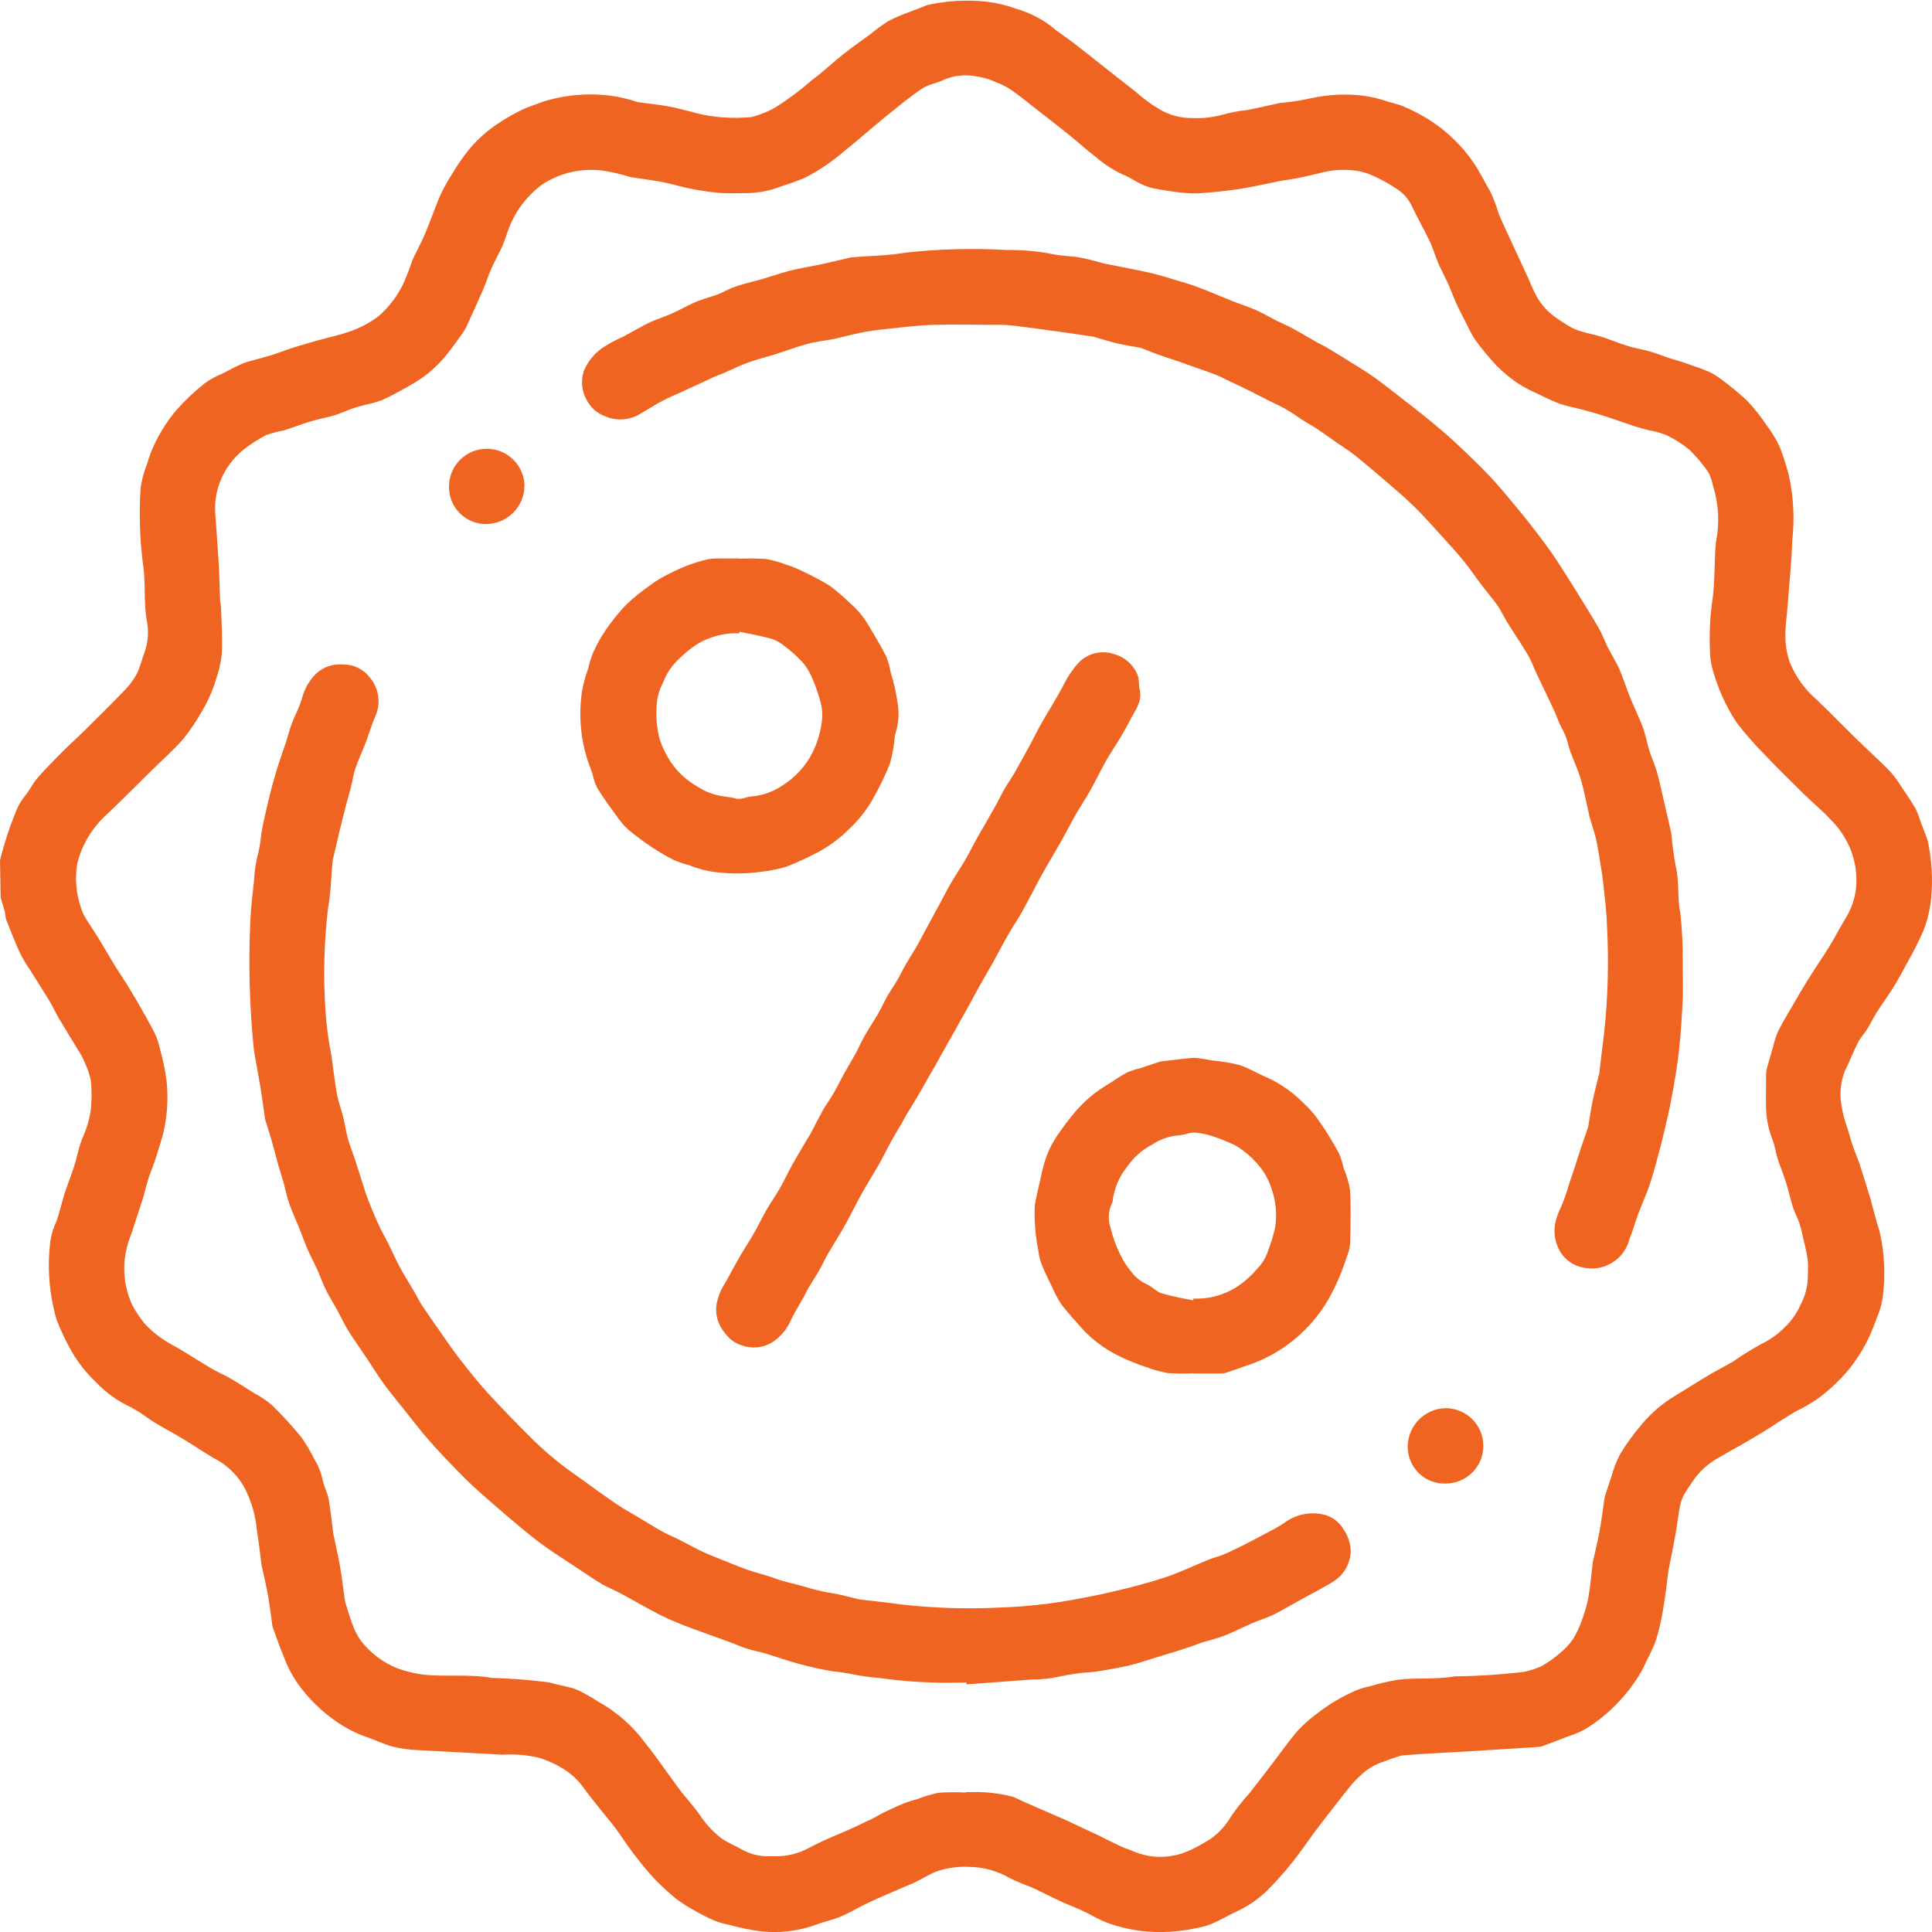
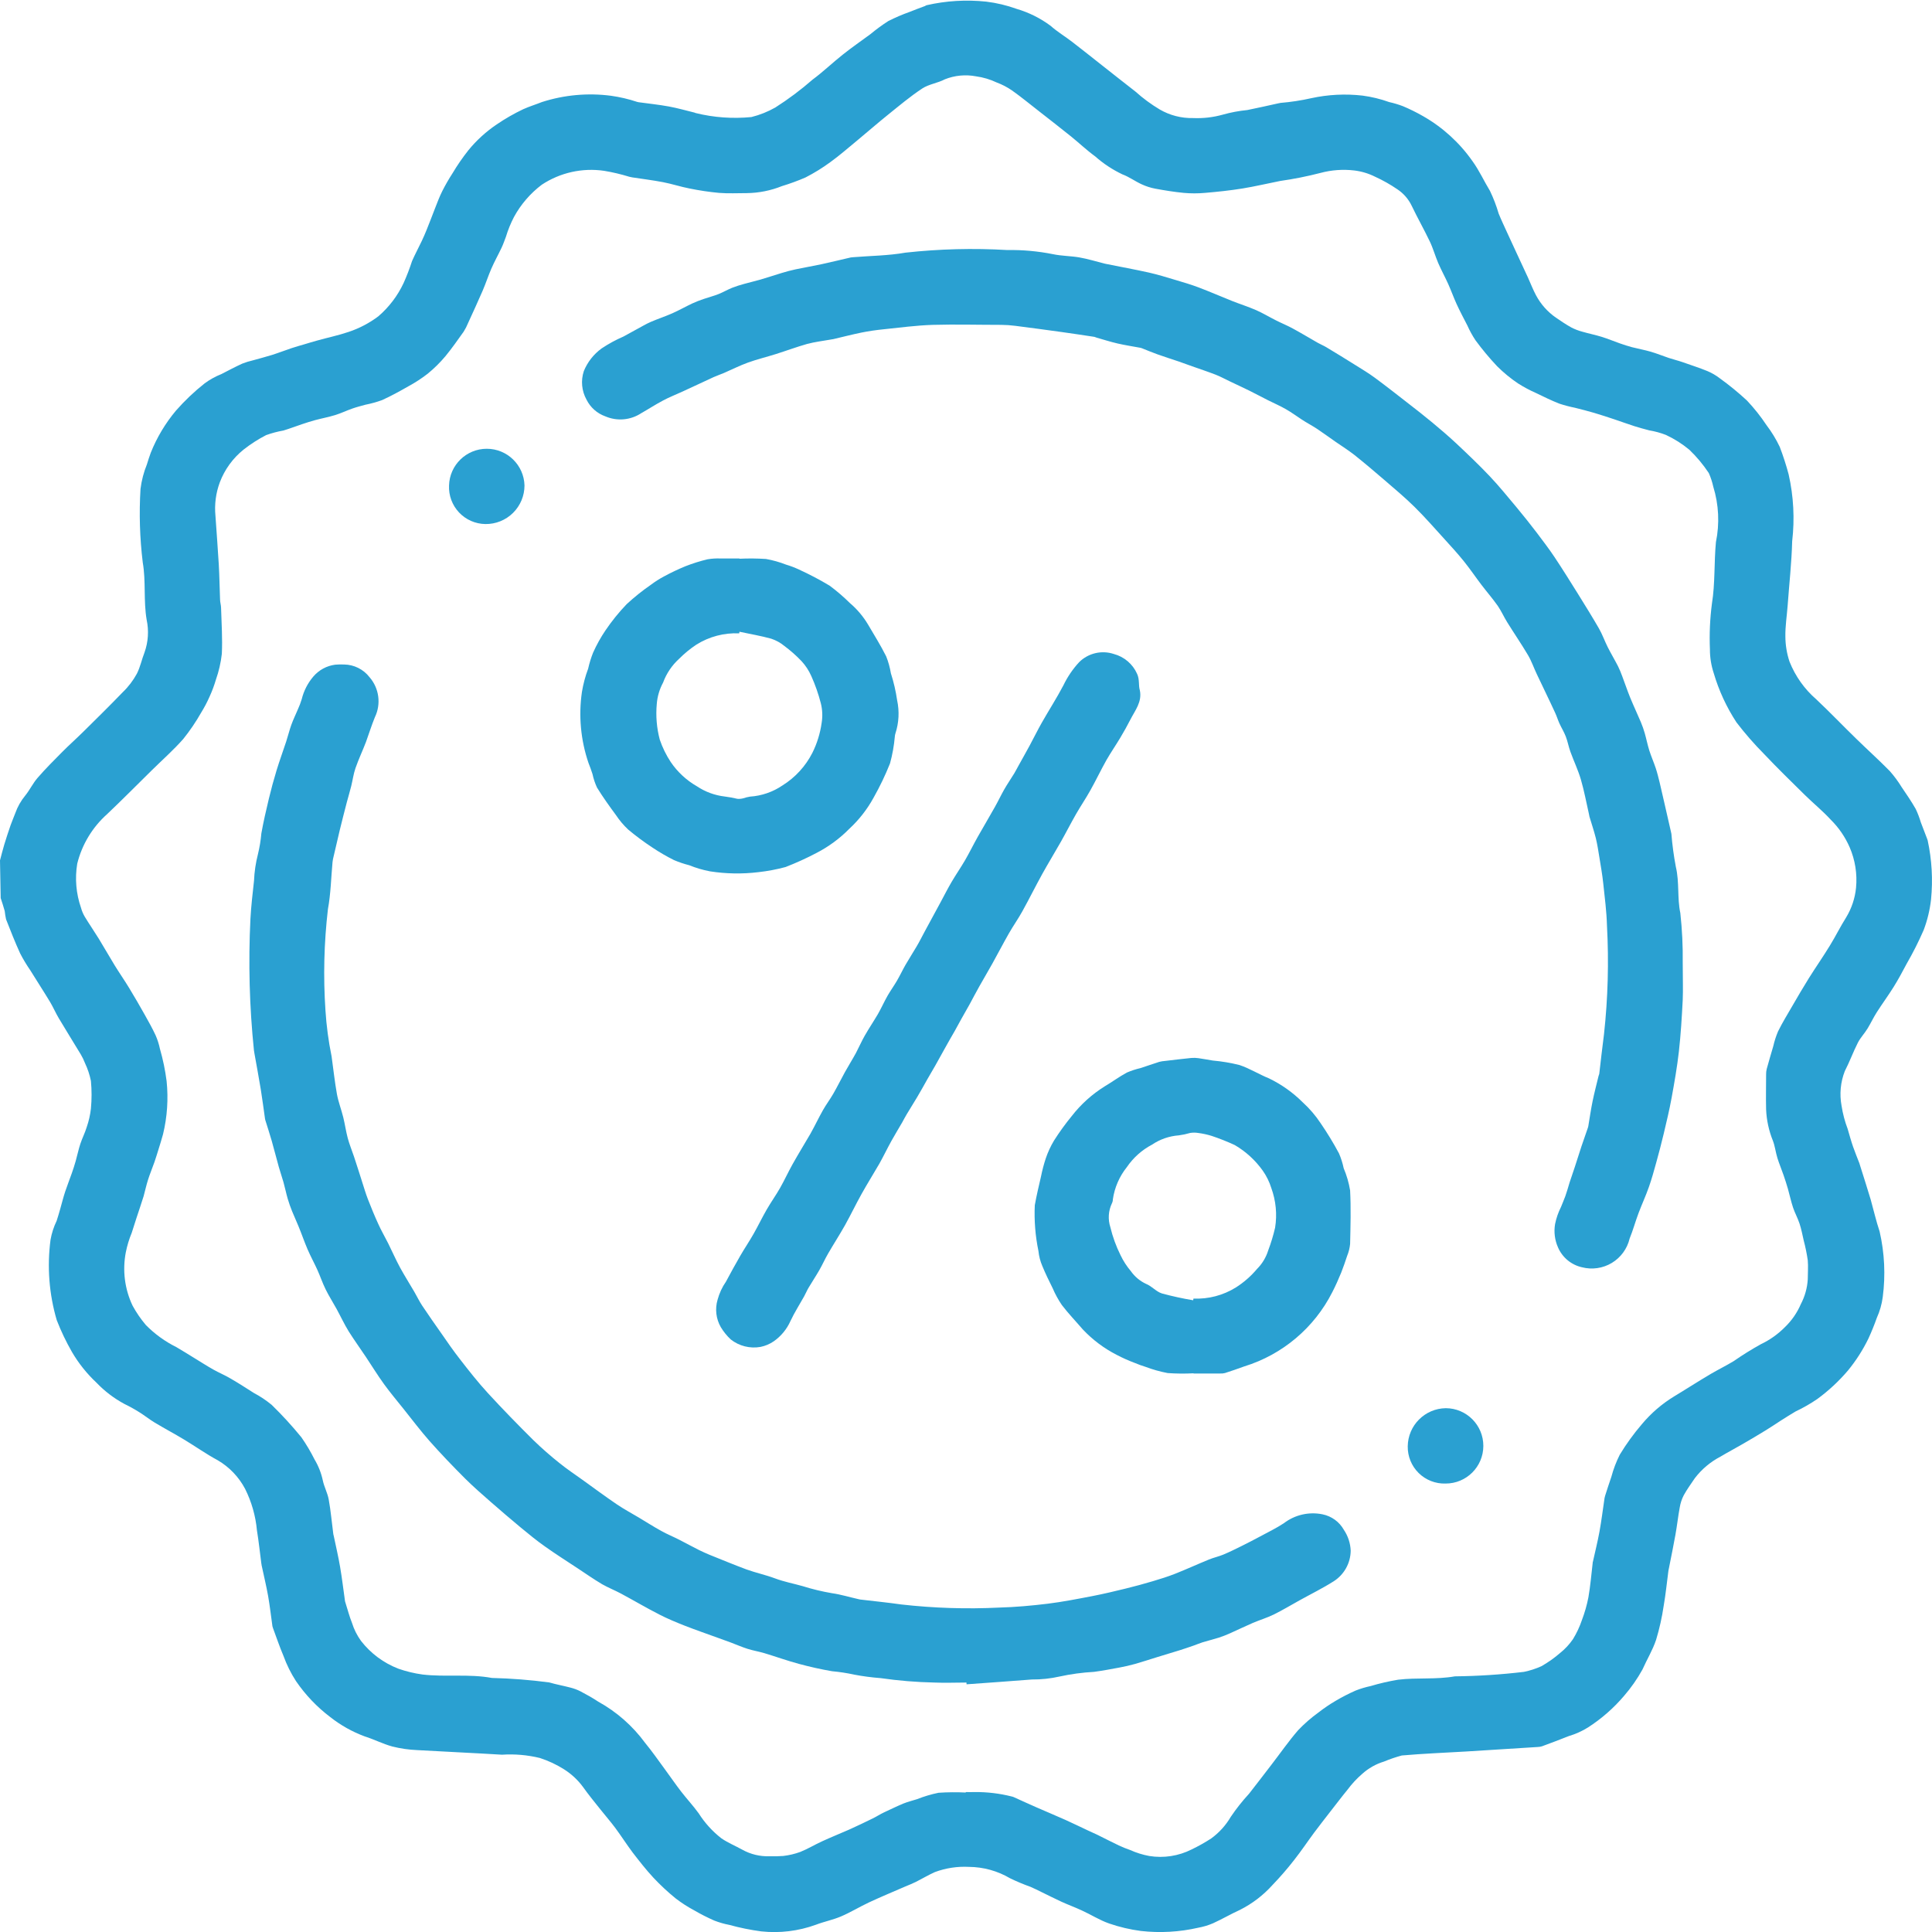
<svg xmlns="http://www.w3.org/2000/svg" width="65.064" height="65.066" viewBox="0 0 65.064 65.066">
  <defs>
-     <style>.a{fill:#f06421;}</style>
+     <style>.a{fill:#2aa0d1;}</style>
  </defs>
  <g transform="translate(-66.96 -146.947)">
    <path class="a" d="M66.96,175.923c.048-.179.091-.359.145-.536.067-.22.139-.438.214-.655.047-.136.108-.267.156-.4a1.95,1.95,0,0,1,.335-.592c.154-.189.26-.419.419-.6.261-.3.545-.586.827-.869.23-.231.474-.448.706-.677.447-.441.894-.881,1.33-1.333a2.568,2.568,0,0,0,.479-.628c.117-.234.164-.481.256-.713a2.021,2.021,0,0,0,.072-1.1c-.11-.644-.021-1.3-.131-1.928a13.636,13.636,0,0,1-.076-2.479,3.28,3.28,0,0,1,.215-.825c.038-.133.085-.264.131-.395a5.219,5.219,0,0,1,.847-1.416,7.339,7.339,0,0,1,.97-.921,2.5,2.5,0,0,1,.562-.311c.232-.12.462-.242.7-.351a2.518,2.518,0,0,1,.363-.112c.214-.061.431-.115.643-.182s.439-.155.66-.229c.14-.047.283-.086.425-.128s.283-.086.425-.125c.357-.1.721-.175,1.071-.294a3.5,3.5,0,0,0,1-.526,3.35,3.35,0,0,0,.85-1.122,7.342,7.342,0,0,0,.283-.737c.1-.228.218-.445.324-.669.059-.124.114-.25.165-.377.1-.241.187-.484.283-.725.079-.2.152-.4.247-.587a6.416,6.416,0,0,1,.345-.6,7.136,7.136,0,0,1,.535-.776,4.423,4.423,0,0,1,.95-.866,6.624,6.624,0,0,1,.895-.514c.209-.094.424-.159.632-.242a5.343,5.343,0,0,1,2.323-.211,4.94,4.94,0,0,1,.886.208c.013,0,.026.007.04.009.341.047.684.082,1.023.144.291.053.577.136.865.206a.349.349,0,0,0,.037.015,5.563,5.563,0,0,0,1.879.135,3.2,3.2,0,0,0,.806-.322,10.394,10.394,0,0,0,1.253-.938c.353-.261.671-.568,1.015-.84.3-.24.622-.461.933-.691a6.2,6.2,0,0,1,.6-.44,6.074,6.074,0,0,1,.716-.308c.173-.071.348-.134.523-.2.018-.007.033-.024.052-.027a6.123,6.123,0,0,1,2.009-.121,4.634,4.634,0,0,1,1.022.243,3.627,3.627,0,0,1,1.147.571c.224.2.486.356.725.54.34.261.675.53,1.012.795.374.294.747.59,1.123.882a5.246,5.246,0,0,0,.814.6,2.139,2.139,0,0,0,1.126.29,3.2,3.2,0,0,0,1-.115,4.7,4.7,0,0,1,.825-.155c.352-.07.7-.151,1.054-.228.02,0,.039-.009.059-.012a7.573,7.573,0,0,0,1.04-.159,5.287,5.287,0,0,1,1.729-.087,4.323,4.323,0,0,1,.894.217,3.376,3.376,0,0,1,.467.14,6.142,6.142,0,0,1,.675.334,5.14,5.14,0,0,1,1.667,1.519c.231.319.387.671.588,1a4.989,4.989,0,0,1,.292.763c.087.216.189.426.285.639q.158.346.319.691c.128.275.257.549.383.825.091.2.166.4.27.595a2.143,2.143,0,0,0,.669.753c.17.117.342.233.522.333a1.81,1.81,0,0,0,.37.142c.215.063.437.107.651.173s.411.15.618.222c.133.046.267.091.4.126.21.054.424.092.632.152s.407.143.611.211c.151.05.307.087.457.139.28.1.562.188.835.3a1.844,1.844,0,0,1,.418.241,9.5,9.5,0,0,1,.922.754,6.236,6.236,0,0,1,.657.827,4.177,4.177,0,0,1,.447.733,9.316,9.316,0,0,1,.3.927,6.7,6.7,0,0,1,.119,2.252c-.019.721-.1,1.44-.152,2.161-.026.349-.083.7-.077,1.047a2.717,2.717,0,0,0,.14.848,3.286,3.286,0,0,0,.9,1.268c.462.435.9.894,1.356,1.337.37.361.755.708,1.118,1.077a3.834,3.834,0,0,1,.4.54c.165.242.331.485.476.739a3.135,3.135,0,0,1,.172.451c.069.183.14.365.21.548a.347.347,0,0,1,.02.057,6.428,6.428,0,0,1,.114,1.989,4.248,4.248,0,0,1-.248,1.031,11.248,11.248,0,0,1-.573,1.136c-.14.265-.282.529-.44.783-.181.29-.385.566-.569.855-.111.174-.2.365-.307.541s-.241.309-.328.481c-.159.312-.278.644-.439.955a2.131,2.131,0,0,0-.11,1.168,3.837,3.837,0,0,0,.206.78c.058.2.114.405.182.6s.141.37.212.555c.009.025.015.051.023.076.12.384.245.766.359,1.151.1.356.182.721.3,1.073a6.235,6.235,0,0,1,.105,2.209,2.487,2.487,0,0,1-.2.7c-.084.239-.18.474-.284.7a5.472,5.472,0,0,1-.688,1.073,6.049,6.049,0,0,1-1.029.957,5.368,5.368,0,0,1-.736.422c-.167.1-.33.2-.493.305s-.327.217-.494.319q-.393.241-.793.472c-.248.144-.5.276-.749.425a2.6,2.6,0,0,0-.862.725c-.128.19-.264.376-.374.576a1.372,1.372,0,0,0-.134.406c-.057.305-.09.615-.145.92-.066.373-.144.744-.217,1.116-.006.033-.015.066-.02.1-.052.393-.091.789-.159,1.179a7.964,7.964,0,0,1-.256,1.147c-.115.346-.31.664-.459,1a5.2,5.2,0,0,1-.621.889,5.5,5.5,0,0,1-1.215,1.063,2.6,2.6,0,0,1-.64.288c-.3.12-.6.232-.906.345a.493.493,0,0,1-.14.024q-1.2.077-2.4.151c-.728.044-1.457.071-2.183.135a4.925,4.925,0,0,0-.6.205,1.932,1.932,0,0,0-.736.417,3.276,3.276,0,0,0-.487.524c-.2.243-.392.5-.586.746-.181.233-.362.465-.538.7-.228.307-.44.626-.677.926a10.459,10.459,0,0,1-.729.842,3.723,3.723,0,0,1-1.1.841c-.308.14-.6.312-.909.452a2.336,2.336,0,0,1-.493.148,5.779,5.779,0,0,1-1.933.109,5.423,5.423,0,0,1-1.069-.252c-.32-.111-.613-.3-.922-.44-.226-.105-.462-.191-.689-.295s-.448-.218-.672-.326c-.121-.059-.241-.12-.365-.173a6.838,6.838,0,0,1-.691-.29,2.764,2.764,0,0,0-1.38-.382,2.862,2.862,0,0,0-1.149.175c-.223.1-.432.226-.65.335-.111.056-.228.1-.341.148-.407.177-.817.347-1.219.534-.322.15-.626.338-.952.477-.271.116-.568.173-.844.279a4.1,4.1,0,0,1-1.844.224,8.013,8.013,0,0,1-1.072-.218,2.9,2.9,0,0,1-.508-.146,6.687,6.687,0,0,1-.681-.347,4.422,4.422,0,0,1-.62-.4,7.519,7.519,0,0,1-.751-.7c-.249-.268-.475-.559-.7-.85-.2-.268-.383-.554-.583-.825-.159-.213-.335-.413-.5-.622-.2-.25-.4-.494-.586-.756a2.349,2.349,0,0,0-.64-.595,3.605,3.605,0,0,0-.811-.38,4.223,4.223,0,0,0-1.277-.111c-.951-.058-1.9-.1-2.855-.155a4.161,4.161,0,0,1-.838-.121c-.318-.087-.617-.242-.932-.341a4.276,4.276,0,0,1-1.157-.649,5.2,5.2,0,0,1-1.156-1.213,4.162,4.162,0,0,1-.421-.848c-.131-.307-.237-.625-.354-.939a.28.28,0,0,1-.018-.058c-.048-.338-.085-.677-.144-1.013-.063-.354-.148-.7-.223-1.055,0-.013,0-.027-.006-.04-.049-.375-.088-.752-.149-1.124a3.924,3.924,0,0,0-.4-1.4,2.431,2.431,0,0,0-.921-.961c-.389-.208-.751-.467-1.13-.695-.331-.2-.672-.38-1-.578-.176-.106-.336-.237-.511-.345a5.036,5.036,0,0,0-.5-.277,3.775,3.775,0,0,1-.946-.721,4.584,4.584,0,0,1-.821-1.029,7.866,7.866,0,0,1-.513-1.073,6.553,6.553,0,0,1-.209-2.708,2.432,2.432,0,0,1,.206-.637c.043-.131.081-.264.12-.4.057-.2.106-.4.17-.592s.149-.408.221-.613c.047-.134.091-.27.13-.407.055-.193.094-.391.157-.581s.157-.372.215-.564a2.913,2.913,0,0,0,.141-.622,4.976,4.976,0,0,0,0-.933,2.62,2.62,0,0,0-.2-.6,1.842,1.842,0,0,0-.141-.292c-.246-.409-.5-.812-.743-1.222-.106-.179-.188-.372-.295-.55-.215-.356-.44-.7-.66-1.057a5.277,5.277,0,0,1-.344-.572c-.172-.377-.324-.763-.475-1.149a2.577,2.577,0,0,1-.045-.279c-.039-.148-.09-.292-.136-.437Zm32.524,31.393V207.3c.1,0,.2.006.3,0a4.9,4.9,0,0,1,1.244.148.329.329,0,0,1,.076.024c.253.113.5.23.758.341.323.142.649.277.971.421.256.115.509.239.763.358.106.05.213.095.318.146.242.119.482.244.726.36a3.846,3.846,0,0,0,.384.155,2.8,2.8,0,0,0,.64.2,2.338,2.338,0,0,0,1.427-.22,6,6,0,0,0,.658-.369,2.4,2.4,0,0,0,.662-.731,6.582,6.582,0,0,1,.614-.776c.254-.322.5-.648.752-.974.3-.389.58-.794.9-1.164a4.9,4.9,0,0,1,.688-.6,5.144,5.144,0,0,1,.578-.392,6.389,6.389,0,0,1,.674-.346,3.158,3.158,0,0,1,.5-.15,7.611,7.611,0,0,1,.93-.215c.633-.076,1.27,0,1.911-.113a21.746,21.746,0,0,0,2.326-.151,2.8,2.8,0,0,0,.585-.189,3.882,3.882,0,0,0,.641-.454,2.135,2.135,0,0,0,.425-.459,3.169,3.169,0,0,0,.3-.64,4.646,4.646,0,0,0,.219-.766c.067-.385.1-.776.145-1.165,0-.013,0-.027.008-.04.074-.336.158-.67.22-1.008.068-.376.115-.755.171-1.133a.486.486,0,0,1,.02-.079c.069-.213.136-.427.21-.638a3.9,3.9,0,0,1,.283-.743,7.735,7.735,0,0,1,.744-1.027,4.394,4.394,0,0,1,1.088-.937c.182-.108.36-.222.54-.333.233-.143.464-.29.7-.427.253-.147.516-.277.766-.428a10.58,10.58,0,0,1,.916-.57,2.865,2.865,0,0,0,.809-.575,2.37,2.37,0,0,0,.535-.775,2.059,2.059,0,0,0,.233-.829c0-.216.019-.434,0-.647a6.044,6.044,0,0,0-.137-.669c-.043-.19-.08-.383-.141-.568s-.156-.354-.217-.536c-.069-.206-.113-.421-.173-.631-.044-.153-.093-.305-.145-.456-.068-.2-.149-.387-.21-.585s-.081-.4-.152-.582a3.164,3.164,0,0,1-.228-1.053c-.01-.393,0-.786,0-1.179a.71.71,0,0,1,.02-.181c.071-.257.145-.513.221-.768a3,3,0,0,1,.161-.5c.149-.3.322-.582.489-.87.18-.309.359-.618.548-.92.231-.369.481-.726.709-1.1.192-.311.353-.641.548-.949a2.377,2.377,0,0,0,.333-1,2.771,2.771,0,0,0-.215-1.361,2.98,2.98,0,0,0-.638-.93c-.276-.3-.591-.555-.879-.839-.459-.452-.919-.9-1.364-1.371a11.031,11.031,0,0,1-.931-1.067,6.243,6.243,0,0,1-.766-1.658,2.531,2.531,0,0,1-.128-.8,8.983,8.983,0,0,1,.068-1.545c.11-.678.069-1.377.134-2.068a3.764,3.764,0,0,0-.09-1.869,2.415,2.415,0,0,0-.149-.455,4.613,4.613,0,0,0-.656-.786,3.637,3.637,0,0,0-.79-.5,2.85,2.85,0,0,0-.56-.153c-.165-.044-.33-.087-.493-.139-.225-.072-.448-.154-.672-.229s-.461-.153-.694-.222c-.213-.063-.428-.116-.643-.171a4.549,4.549,0,0,1-.524-.138c-.267-.105-.526-.231-.784-.357a4.506,4.506,0,0,1-.613-.327,4.78,4.78,0,0,1-.7-.576,9.341,9.341,0,0,1-.728-.873,3.358,3.358,0,0,1-.275-.5c-.124-.24-.251-.48-.364-.726-.1-.22-.182-.45-.281-.671-.107-.239-.235-.468-.338-.709s-.173-.5-.286-.732c-.191-.4-.413-.79-.605-1.192a1.384,1.384,0,0,0-.485-.558,5,5,0,0,0-.744-.42,2.13,2.13,0,0,0-.706-.213,3.025,3.025,0,0,0-1.139.083,12.3,12.3,0,0,1-1.353.27c-.425.083-.846.185-1.273.254s-.842.112-1.265.148a3.95,3.95,0,0,1-.711,0c-.322-.031-.642-.083-.961-.142a1.936,1.936,0,0,1-.453-.145c-.222-.1-.424-.252-.652-.336a3.9,3.9,0,0,1-.918-.606c-.284-.206-.54-.451-.814-.672-.361-.29-.726-.574-1.091-.859-.3-.233-.59-.473-.9-.692a2.339,2.339,0,0,0-.512-.266,2.363,2.363,0,0,0-.7-.208,1.888,1.888,0,0,0-1.044.1c-.242.129-.54.163-.765.311-.4.264-.771.577-1.147.879-.352.283-.692.581-1.04.869-.3.246-.587.5-.9.726a6.121,6.121,0,0,1-.846.523,7.493,7.493,0,0,1-.792.29,3.277,3.277,0,0,1-1.182.236c-.311,0-.625.017-.934-.008a9.192,9.192,0,0,1-1-.149c-.3-.058-.589-.155-.888-.212-.343-.066-.69-.108-1.035-.161-.033-.005-.066-.013-.1-.021a6.422,6.422,0,0,0-.848-.2,3.016,3.016,0,0,0-2.1.468,3.4,3.4,0,0,0-.936,1.086,3.868,3.868,0,0,0-.272.669c-.047.12-.087.243-.142.359-.112.237-.241.467-.346.707s-.188.5-.294.745c-.158.367-.326.729-.492,1.092a1.766,1.766,0,0,1-.149.291c-.2.281-.4.567-.617.83a4.466,4.466,0,0,1-.594.586,4.734,4.734,0,0,1-.649.423c-.29.166-.584.328-.888.466a3.79,3.79,0,0,1-.559.155c-.149.041-.3.079-.444.13-.194.068-.381.159-.577.219-.221.068-.449.11-.673.17-.147.039-.293.087-.437.135-.211.07-.419.151-.632.215a3.548,3.548,0,0,0-.583.155,4.766,4.766,0,0,0-.758.487,2.593,2.593,0,0,0-.8,1.1,2.531,2.531,0,0,0-.148,1.131c.036.546.081,1.09.112,1.636.023.392.027.785.043,1.178,0,.094.032.187.034.281.015.518.051,1.037.026,1.553a3.976,3.976,0,0,1-.2.871,4.245,4.245,0,0,1-.212.568,4.345,4.345,0,0,1-.284.54,6.756,6.756,0,0,1-.6.885c-.33.375-.708.708-1.065,1.06-.5.492-.993.991-1.5,1.472a3.3,3.3,0,0,0-1.009,1.671,3.026,3.026,0,0,0,.127,1.485,1.214,1.214,0,0,0,.126.3c.152.251.319.492.473.742.183.3.354.6.537.9.157.255.328.5.484.757.182.3.357.6.529.908.128.227.255.455.365.691a2.3,2.3,0,0,1,.144.452,7.223,7.223,0,0,1,.225,1.087,5.3,5.3,0,0,1-.12,1.789c-.049.179-.105.357-.16.534-.041.132-.082.265-.128.4-.07.2-.15.39-.214.589s-.1.378-.152.564c-.074.243-.159.482-.237.723-.055.169-.108.339-.163.509a3.507,3.507,0,0,0-.2.659,2.9,2.9,0,0,0,.23,1.8,3.9,3.9,0,0,0,.445.648,3.84,3.84,0,0,0,1.029.745c.2.118.4.241.595.362.216.132.429.269.65.394.188.106.39.189.577.3.267.155.527.322.787.488a3.551,3.551,0,0,1,.6.4,13.088,13.088,0,0,1,1,1.092,5.985,5.985,0,0,1,.443.746,2.316,2.316,0,0,1,.278.705c.046.22.161.426.2.646.069.375.1.757.151,1.136,0,.027.01.053.016.079.073.353.156.7.217,1.06.066.382.11.768.165,1.152a.482.482,0,0,0,.023.076c.069.216.125.437.21.647a2.1,2.1,0,0,0,.305.61,2.917,2.917,0,0,0,1.263.938,4.177,4.177,0,0,0,.807.194c.774.092,1.557-.028,2.338.116a17.985,17.985,0,0,1,1.931.151c.235.069.477.111.714.174a1.62,1.62,0,0,1,.336.125c.206.108.409.221.6.348a4.89,4.89,0,0,1,1.577,1.386c.234.284.445.588.664.886.185.251.361.51.552.757s.407.479.591.733a3.32,3.32,0,0,0,.765.842c.218.149.467.252.7.38a1.758,1.758,0,0,0,.916.223,4.323,4.323,0,0,0,.467-.01,2.5,2.5,0,0,0,.571-.135c.251-.1.485-.243.732-.356.305-.14.617-.266.923-.4.266-.12.528-.246.79-.374.127-.062.245-.14.372-.2.216-.1.434-.207.656-.3.151-.061.311-.1.467-.149a4.215,4.215,0,0,1,.718-.214A7.794,7.794,0,0,1,99.484,207.316Z" />
    <path class="a" d="M219.7,220.5c0,.528.015.887,0,1.246-.03.582-.065,1.165-.13,1.743-.059.522-.151,1.041-.245,1.558-.074.406-.171.808-.266,1.209-.078.328-.164.654-.254.979-.075.273-.151.546-.245.813-.105.3-.237.583-.348.878s-.186.577-.3.856a1.312,1.312,0,0,1-1.606.968,1.153,1.153,0,0,1-.805-.666,1.369,1.369,0,0,1-.1-.79,2.311,2.311,0,0,1,.2-.576c.046-.12.1-.237.144-.359.053-.153.1-.31.145-.465.057-.175.119-.348.176-.523.076-.231.147-.462.223-.692.072-.215.148-.429.222-.643a.256.256,0,0,0,.009-.039c.047-.279.087-.56.144-.838s.132-.564.2-.846a.723.723,0,0,0,.025-.076c.054-.447.1-.895.16-1.34a22.442,22.442,0,0,0,.1-3.647c-.013-.478-.075-.955-.126-1.431-.031-.293-.083-.583-.13-.874-.035-.217-.068-.435-.12-.648-.061-.244-.143-.483-.215-.725-.006-.019-.007-.04-.011-.06-.091-.4-.164-.8-.277-1.188-.094-.32-.24-.624-.354-.939-.06-.165-.09-.342-.153-.506s-.146-.293-.214-.442c-.054-.118-.091-.244-.146-.361-.2-.437-.415-.871-.62-1.307-.1-.21-.175-.434-.293-.633-.222-.376-.47-.736-.7-1.107-.112-.18-.2-.379-.317-.551-.172-.245-.37-.472-.551-.71-.2-.263-.385-.537-.592-.794s-.423-.494-.642-.734c-.335-.368-.663-.745-1.017-1.094-.326-.322-.68-.617-1.027-.917-.332-.286-.666-.569-1.009-.842-.2-.156-.412-.288-.619-.432s-.421-.3-.636-.444c-.167-.11-.343-.2-.512-.312s-.352-.244-.537-.35-.4-.2-.6-.3-.407-.213-.612-.314c-.225-.111-.453-.216-.679-.324-.159-.075-.313-.161-.477-.224-.258-.1-.521-.186-.782-.279-.148-.053-.3-.108-.444-.159-.24-.082-.483-.157-.722-.243-.183-.065-.362-.141-.542-.212a.223.223,0,0,0-.039-.01c-.257-.048-.516-.087-.771-.146-.235-.054-.465-.129-.7-.195a.665.665,0,0,0-.076-.027c-.363-.055-.726-.11-1.09-.161q-.788-.11-1.578-.211a3.831,3.831,0,0,0-.466-.032c-.772,0-1.545-.022-2.317,0-.552.018-1.1.092-1.651.149-.247.025-.494.06-.737.109-.324.066-.645.15-.967.225-.02,0-.04.006-.06.009-.272.049-.549.08-.815.152-.352.1-.695.228-1.044.338-.314.1-.635.176-.944.288-.276.1-.54.234-.81.351-.113.049-.23.086-.342.137-.354.162-.7.328-1.058.491-.217.1-.441.186-.652.3-.249.131-.485.286-.731.425a1.278,1.278,0,0,1-1.209.107,1.131,1.131,0,0,1-.635-.564,1.2,1.2,0,0,1-.09-.96,1.773,1.773,0,0,1,.6-.764,4.625,4.625,0,0,1,.735-.4c.22-.119.438-.242.658-.361a2.862,2.862,0,0,1,.275-.138c.236-.1.478-.18.711-.283s.448-.226.675-.333a3.894,3.894,0,0,1,.388-.152c.167-.058.34-.1.5-.165s.3-.148.454-.21a3.942,3.942,0,0,1,.408-.132c.18-.051.364-.092.544-.144.24-.07.476-.15.715-.222.153-.046.308-.089.464-.122.294-.062.59-.112.883-.175.329-.071.655-.152.982-.227a.581.581,0,0,1,.081-.008c.586-.048,1.18-.051,1.757-.153a20.372,20.372,0,0,1,3.432-.088,7.227,7.227,0,0,1,1.537.139c.3.063.6.059.888.109s.561.136.84.206l.06.013c.483.1.969.185,1.45.293.3.068.6.161.894.249.259.077.519.153.772.249.381.144.755.308,1.134.459.267.106.542.192.805.307.226.1.438.228.658.339.194.1.4.181.587.285.282.153.556.32.835.478.092.052.192.092.282.146q.5.3.992.609c.216.135.436.267.641.418.382.281.755.575,1.129.866.269.209.539.418.8.636s.552.463.814.709c.384.361.767.725,1.129,1.107.319.337.612.7.909,1.054.234.281.46.567.682.857.2.267.407.536.593.815.272.409.532.826.792,1.243.237.382.475.764.7,1.154.116.2.194.427.3.637s.234.424.345.64a3.3,3.3,0,0,1,.142.338c.091.24.172.484.269.722.114.278.243.55.36.827a3.3,3.3,0,0,1,.13.372c.055.193.093.391.154.583s.149.392.215.59c.052.157.091.319.131.48.053.219.1.439.152.658l.235,1.03c0,.013.007.026.009.04a10.5,10.5,0,0,0,.15,1.115c.124.517.043,1.052.151,1.556A13.73,13.73,0,0,1,219.7,220.5Z" transform="translate(-96.069 -41.124)" />
    <path class="a" d="M140.656,313.266c-.359,0-.719.016-1.077,0a14.915,14.915,0,0,1-1.813-.149,8.055,8.055,0,0,1-.887-.117,5.962,5.962,0,0,0-.746-.115c-.378-.064-.753-.149-1.123-.249-.389-.105-.769-.242-1.154-.358-.189-.057-.386-.088-.574-.148s-.378-.143-.567-.214c-.137-.051-.275-.1-.413-.15-.376-.137-.755-.267-1.128-.413-.294-.116-.587-.237-.867-.381-.433-.222-.852-.469-1.281-.7-.209-.112-.433-.2-.637-.316-.284-.168-.556-.359-.832-.541-.363-.24-.732-.473-1.086-.725-.286-.2-.559-.425-.829-.648q-.5-.416-.994-.848c-.3-.262-.6-.524-.878-.8-.411-.412-.816-.832-1.2-1.267-.3-.341-.578-.709-.863-1.066-.225-.281-.457-.558-.669-.85s-.4-.6-.6-.9-.4-.576-.588-.874c-.15-.244-.271-.506-.409-.758-.12-.219-.256-.43-.366-.654s-.181-.441-.279-.658-.228-.455-.329-.689c-.111-.258-.2-.524-.309-.785-.067-.168-.146-.331-.213-.5-.055-.138-.107-.279-.148-.422-.053-.183-.09-.371-.142-.555s-.109-.341-.157-.513c-.082-.292-.155-.586-.238-.877-.068-.238-.146-.473-.219-.709a.262.262,0,0,1-.008-.039c-.047-.326-.088-.654-.141-.979-.067-.413-.145-.824-.218-1.236,0-.027-.01-.053-.013-.08a29.13,29.13,0,0,1-.119-4.436c.023-.43.074-.858.121-1.286a4.3,4.3,0,0,1,.132-.893,4.679,4.679,0,0,0,.115-.7c.07-.392.16-.781.253-1.169q.115-.48.259-.953c.1-.327.218-.648.325-.973.061-.186.106-.377.172-.56s.147-.345.219-.518a2.7,2.7,0,0,0,.132-.348,1.855,1.855,0,0,1,.39-.761,1.167,1.167,0,0,1,.738-.4,2.33,2.33,0,0,1,.3-.006,1.1,1.1,0,0,1,.853.425,1.235,1.235,0,0,1,.182,1.351c-.112.273-.2.558-.3.834-.113.294-.248.58-.352.878-.068.195-.094.4-.144.605-.046.183-.1.364-.149.547-.081.313-.162.626-.238.94s-.153.65-.228.975a.739.739,0,0,0-.015.1c-.049.529-.059,1.065-.155,1.585a18.584,18.584,0,0,0-.083,3.412,11.227,11.227,0,0,0,.206,1.543l.008.06c.056.4.1.812.172,1.213.049.266.149.522.214.785.057.232.089.47.151.7.056.209.14.411.209.617.054.16.105.322.157.483.042.131.082.263.125.394.06.186.115.374.185.555.109.28.222.557.347.83.1.226.228.442.339.664.135.271.255.549.4.815s.32.543.479.815c.09.154.166.317.265.466.21.316.429.627.648.938.2.291.405.586.624.866.3.388.608.779.941,1.142.5.544,1.015,1.072,1.539,1.591a11.641,11.641,0,0,0,.878.77c.246.2.512.375.77.561.385.277.766.56,1.158.826.24.163.5.3.746.448s.493.305.746.445c.2.112.42.2.628.308s.434.229.653.34c.108.055.219.1.331.15.419.168.836.342,1.261.5.314.113.644.183.957.3s.622.174.931.261a7.424,7.424,0,0,0,.991.239c.3.042.595.135.891.2a.514.514,0,0,0,.059.013c.461.055.922.1,1.382.166a20.42,20.42,0,0,0,3.3.105c.545-.015,1.09-.064,1.632-.13.5-.062,1-.16,1.5-.256.378-.073.752-.163,1.126-.254q.461-.113.917-.249c.254-.075.508-.155.754-.252.381-.151.754-.322,1.133-.477.156-.064.324-.1.48-.164.209-.087.412-.188.615-.288s.421-.214.629-.325c.269-.145.546-.279.8-.446a1.609,1.609,0,0,1,1.3-.3,1.068,1.068,0,0,1,.722.525,1.357,1.357,0,0,1,.229.7,1.238,1.238,0,0,1-.572,1.03c-.372.236-.771.432-1.157.646-.287.159-.568.329-.863.474-.224.11-.467.182-.7.281-.258.111-.511.235-.767.349a3.8,3.8,0,0,1-.383.149c-.179.057-.362.1-.542.155-.1.031-.2.075-.3.11-.154.053-.309.107-.465.156-.257.08-.515.157-.773.236s-.491.158-.74.228c-.172.049-.347.088-.522.121-.286.054-.572.107-.86.146a7.352,7.352,0,0,0-1.161.157,4.069,4.069,0,0,1-.932.1c-.732.058-1.466.109-2.2.162Z" transform="translate(-41.148 -109.654)" />
    <path class="a" d="M223.643,277.92c.077.387-.16.669-.317.976-.106.208-.221.413-.341.614-.152.254-.322.5-.467.753-.189.336-.355.686-.544,1.023-.15.269-.324.524-.477.791-.178.31-.34.63-.516.941-.205.363-.424.719-.626,1.084-.23.417-.442.844-.673,1.261-.139.251-.306.486-.448.735-.192.337-.371.681-.559,1.02-.142.255-.292.506-.435.761-.114.2-.222.411-.334.616-.09.163-.183.323-.274.485-.077.137-.15.276-.227.413-.094.166-.192.329-.285.5-.124.219-.244.441-.368.661-.088.156-.18.309-.269.464-.113.2-.222.4-.337.592s-.238.388-.355.583c-.053.087-.1.179-.149.268-.122.211-.25.419-.368.632-.138.25-.262.508-.4.756-.2.346-.411.682-.605,1.03s-.362.7-.555,1.047c-.182.324-.384.636-.57.957-.107.184-.193.38-.3.565-.115.2-.243.392-.361.591-.054.091-.094.191-.146.284-.155.279-.329.549-.464.838a1.651,1.651,0,0,1-.56.678,1.206,1.206,0,0,1-.445.189,1.262,1.262,0,0,1-1.005-.252,1.938,1.938,0,0,1-.333-.412,1.18,1.18,0,0,1-.109-.926,1.968,1.968,0,0,1,.283-.609q.236-.445.488-.882c.141-.243.3-.477.438-.721.155-.272.29-.554.446-.825.144-.25.313-.485.455-.736s.27-.53.415-.789c.193-.345.4-.68.6-1.024.148-.263.276-.536.425-.8.107-.189.24-.364.348-.553.137-.237.257-.484.39-.724.121-.218.254-.429.373-.648.1-.19.187-.391.294-.579.141-.247.3-.483.445-.73.115-.2.209-.413.323-.614.1-.175.219-.338.32-.512s.188-.36.289-.536c.119-.207.25-.407.37-.613.1-.165.181-.337.271-.5l.542-1c.122-.226.238-.457.369-.679.145-.247.309-.483.453-.731s.281-.529.428-.789c.188-.334.385-.662.574-1,.107-.189.2-.387.306-.575s.233-.371.347-.558c.054-.089.1-.184.152-.275.123-.222.248-.442.369-.666.138-.256.265-.517.409-.77.238-.419.5-.824.723-1.25a3.194,3.194,0,0,1,.527-.778,1.146,1.146,0,0,1,1.172-.28,1.193,1.193,0,0,1,.785.67C223.64,277.558,223.589,277.741,223.643,277.92Z" transform="translate(-118.294 -107.72)" />
    <path class="a" d="M187.773,257.991a8.084,8.084,0,0,1,.893.008,3.611,3.611,0,0,1,.675.19,3.144,3.144,0,0,1,.438.167,10.457,10.457,0,0,1,1.03.542,6.39,6.39,0,0,1,.682.585,2.9,2.9,0,0,1,.613.726c.207.354.425.7.61,1.07a2.72,2.72,0,0,1,.158.57,5.6,5.6,0,0,1,.211.911,2.143,2.143,0,0,1-.057,1.112.464.464,0,0,0-.022.118,5.016,5.016,0,0,1-.161.894,9.366,9.366,0,0,1-.551,1.15,4.124,4.124,0,0,1-.821,1.053,4.355,4.355,0,0,1-1.112.817,10.051,10.051,0,0,1-1.034.47,6.072,6.072,0,0,1-.918.173,5.929,5.929,0,0,1-1.627-.028,3.655,3.655,0,0,1-.7-.206,3.477,3.477,0,0,1-.513-.173,6.563,6.563,0,0,1-.727-.423,8.767,8.767,0,0,1-.815-.605,2.766,2.766,0,0,1-.41-.485c-.222-.3-.443-.61-.64-.929a2.175,2.175,0,0,1-.152-.456c-.043-.127-.085-.254-.136-.377a5.117,5.117,0,0,1-.22-2.386,4.138,4.138,0,0,1,.21-.786,3.567,3.567,0,0,1,.166-.539,4.929,4.929,0,0,1,.417-.75,6.732,6.732,0,0,1,.711-.88,7.348,7.348,0,0,1,.816-.654,3.276,3.276,0,0,1,.444-.283,7.464,7.464,0,0,1,.724-.344,5.583,5.583,0,0,1,.743-.233,2.071,2.071,0,0,1,.444-.027c.21,0,.42,0,.63,0Zm0,2.459-.009.054a2.5,2.5,0,0,0-1.444.381,3.735,3.735,0,0,0-.58.476,2.029,2.029,0,0,0-.539.8,1.806,1.806,0,0,0-.213.72,3.463,3.463,0,0,0,.1,1.2,3.3,3.3,0,0,0,.371.758,2.672,2.672,0,0,0,.881.816,2.13,2.13,0,0,0,.937.344,4,4,0,0,1,.428.078.6.6,0,0,0,.193-.017,1.447,1.447,0,0,1,.228-.057,2.209,2.209,0,0,0,1.1-.38,2.778,2.778,0,0,0,1-1.09,3.269,3.269,0,0,0,.314-1.011,1.622,1.622,0,0,0-.027-.663,5.742,5.742,0,0,0-.321-.917,1.832,1.832,0,0,0-.327-.5,4.528,4.528,0,0,0-.582-.515,1.364,1.364,0,0,0-.444-.244C188.491,260.587,188.131,260.526,187.773,260.45Z" transform="translate(-95.909 -92.227)" />
    <path class="a" d="M277.917,367.859a6.966,6.966,0,0,1-.872-.008,4.542,4.542,0,0,1-.744-.209c-.123-.038-.245-.082-.363-.132a5.366,5.366,0,0,1-.609-.272,4.2,4.2,0,0,1-1.139-.854c-.236-.275-.488-.536-.708-.824a3.371,3.371,0,0,1-.309-.565c-.123-.248-.247-.5-.35-.753a1.7,1.7,0,0,1-.129-.5,6.2,6.2,0,0,1-.123-1.544c.058-.326.136-.649.21-.972a5.218,5.218,0,0,1,.158-.6,3.086,3.086,0,0,1,.276-.6,8.457,8.457,0,0,1,.6-.83,4.254,4.254,0,0,1,1.109-1c.253-.15.491-.326.749-.466a2.757,2.757,0,0,1,.463-.151c.209-.068.415-.142.625-.208a1.089,1.089,0,0,1,.2-.032c.294-.035.588-.071.883-.1a1.019,1.019,0,0,1,.242.008c.16.022.318.054.478.079a5.8,5.8,0,0,1,.9.151c.344.114.657.314.995.45a4.2,4.2,0,0,1,1.138.809,3.728,3.728,0,0,1,.6.7,10.836,10.836,0,0,1,.619,1.018,2.662,2.662,0,0,1,.158.5,3.3,3.3,0,0,1,.216.745c.031.6.014,1.2,0,1.806a1.428,1.428,0,0,1-.1.4c-.062.19-.127.378-.2.563-.091.223-.189.443-.3.659a4.96,4.96,0,0,1-2.965,2.5c-.215.08-.434.153-.652.224a.543.543,0,0,1-.161.015c-.3,0-.6,0-.894,0Zm-.011-2.463.008-.053a2.5,2.5,0,0,0,1.429-.375,3.1,3.1,0,0,0,.711-.622,1.521,1.521,0,0,0,.379-.629,6,6,0,0,0,.231-.762,2.67,2.67,0,0,0-.127-1.333,2.091,2.091,0,0,0-.289-.588,3.038,3.038,0,0,0-.94-.86,7.368,7.368,0,0,0-.78-.31,2.662,2.662,0,0,0-.462-.1.839.839,0,0,0-.26,0,2.532,2.532,0,0,1-.386.082,1.849,1.849,0,0,0-.9.312,2.349,2.349,0,0,0-.85.759A2.251,2.251,0,0,0,275.2,362a.3.3,0,0,1-.032.135,1.087,1.087,0,0,0-.052.805,4.45,4.45,0,0,0,.343.942,2.478,2.478,0,0,0,.348.538,1.287,1.287,0,0,0,.514.429c.19.075.34.262.532.321A10.725,10.725,0,0,0,277.906,365.4Z" transform="translate(-170.761 -174.662)" />
    <path class="a" d="M348.128,429.465a1.234,1.234,0,0,1-1.272-1.254,1.3,1.3,0,0,1,1.281-1.284,1.269,1.269,0,1,1-.008,2.538Z" transform="translate(-232.486 -232.555)" />
    <path class="a" d="M156.221,237.322a1.271,1.271,0,0,1,2.541,0,1.3,1.3,0,0,1-1.316,1.3A1.242,1.242,0,0,1,156.221,237.322Z" transform="translate(-74.138 -74.026)" />
  </g>
</svg>
